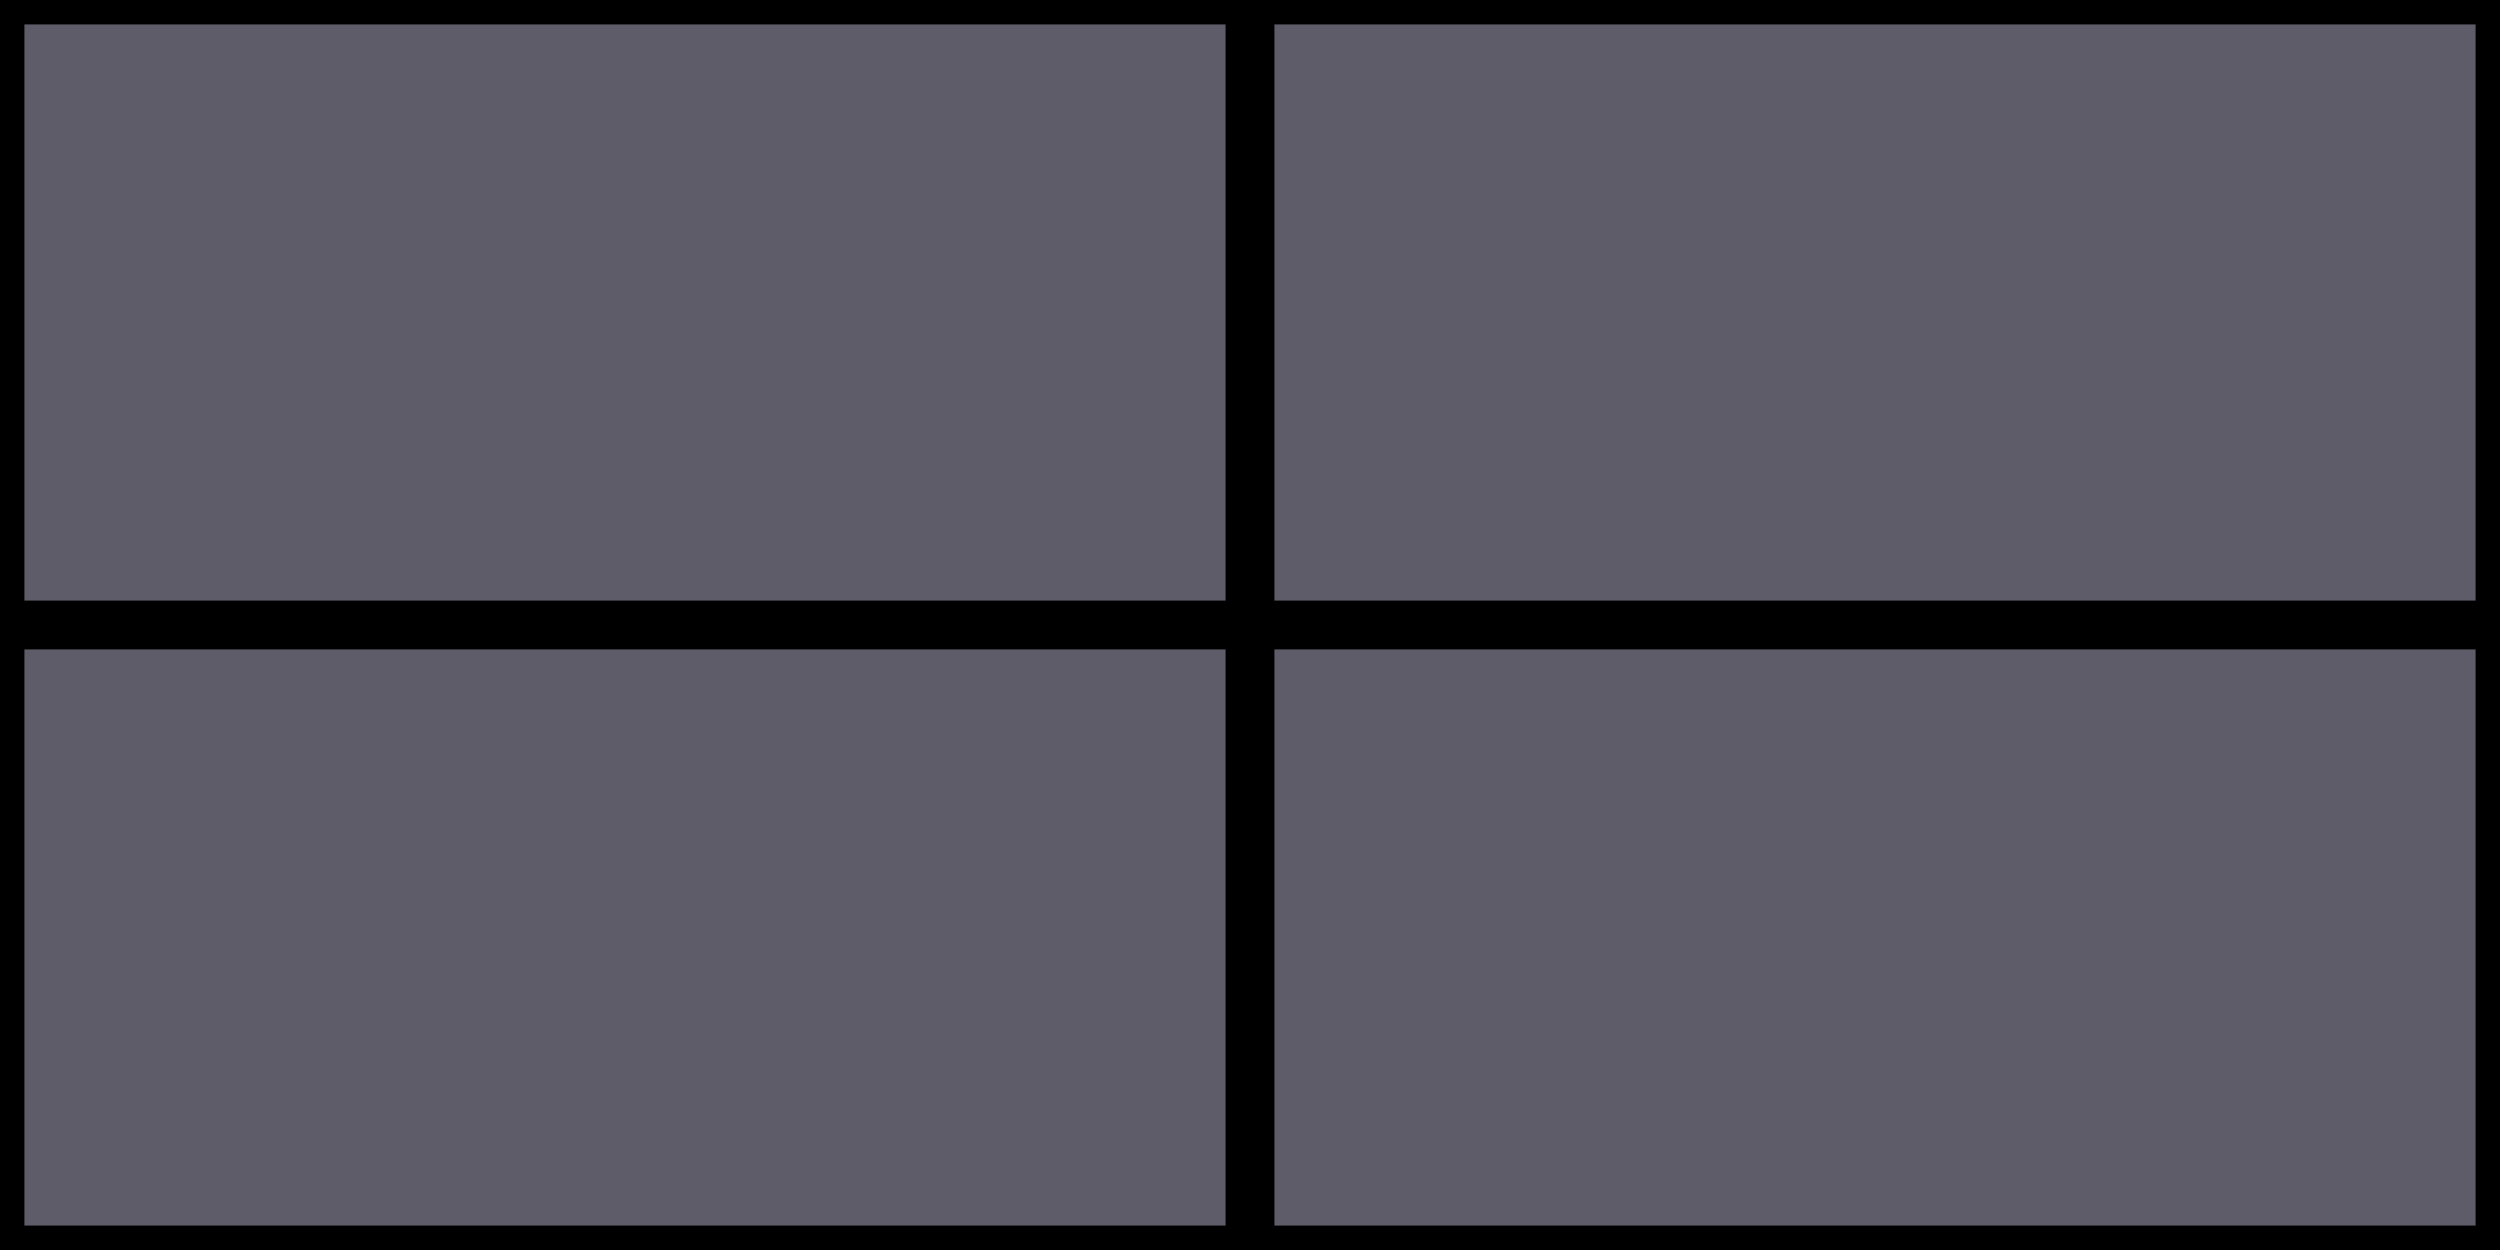
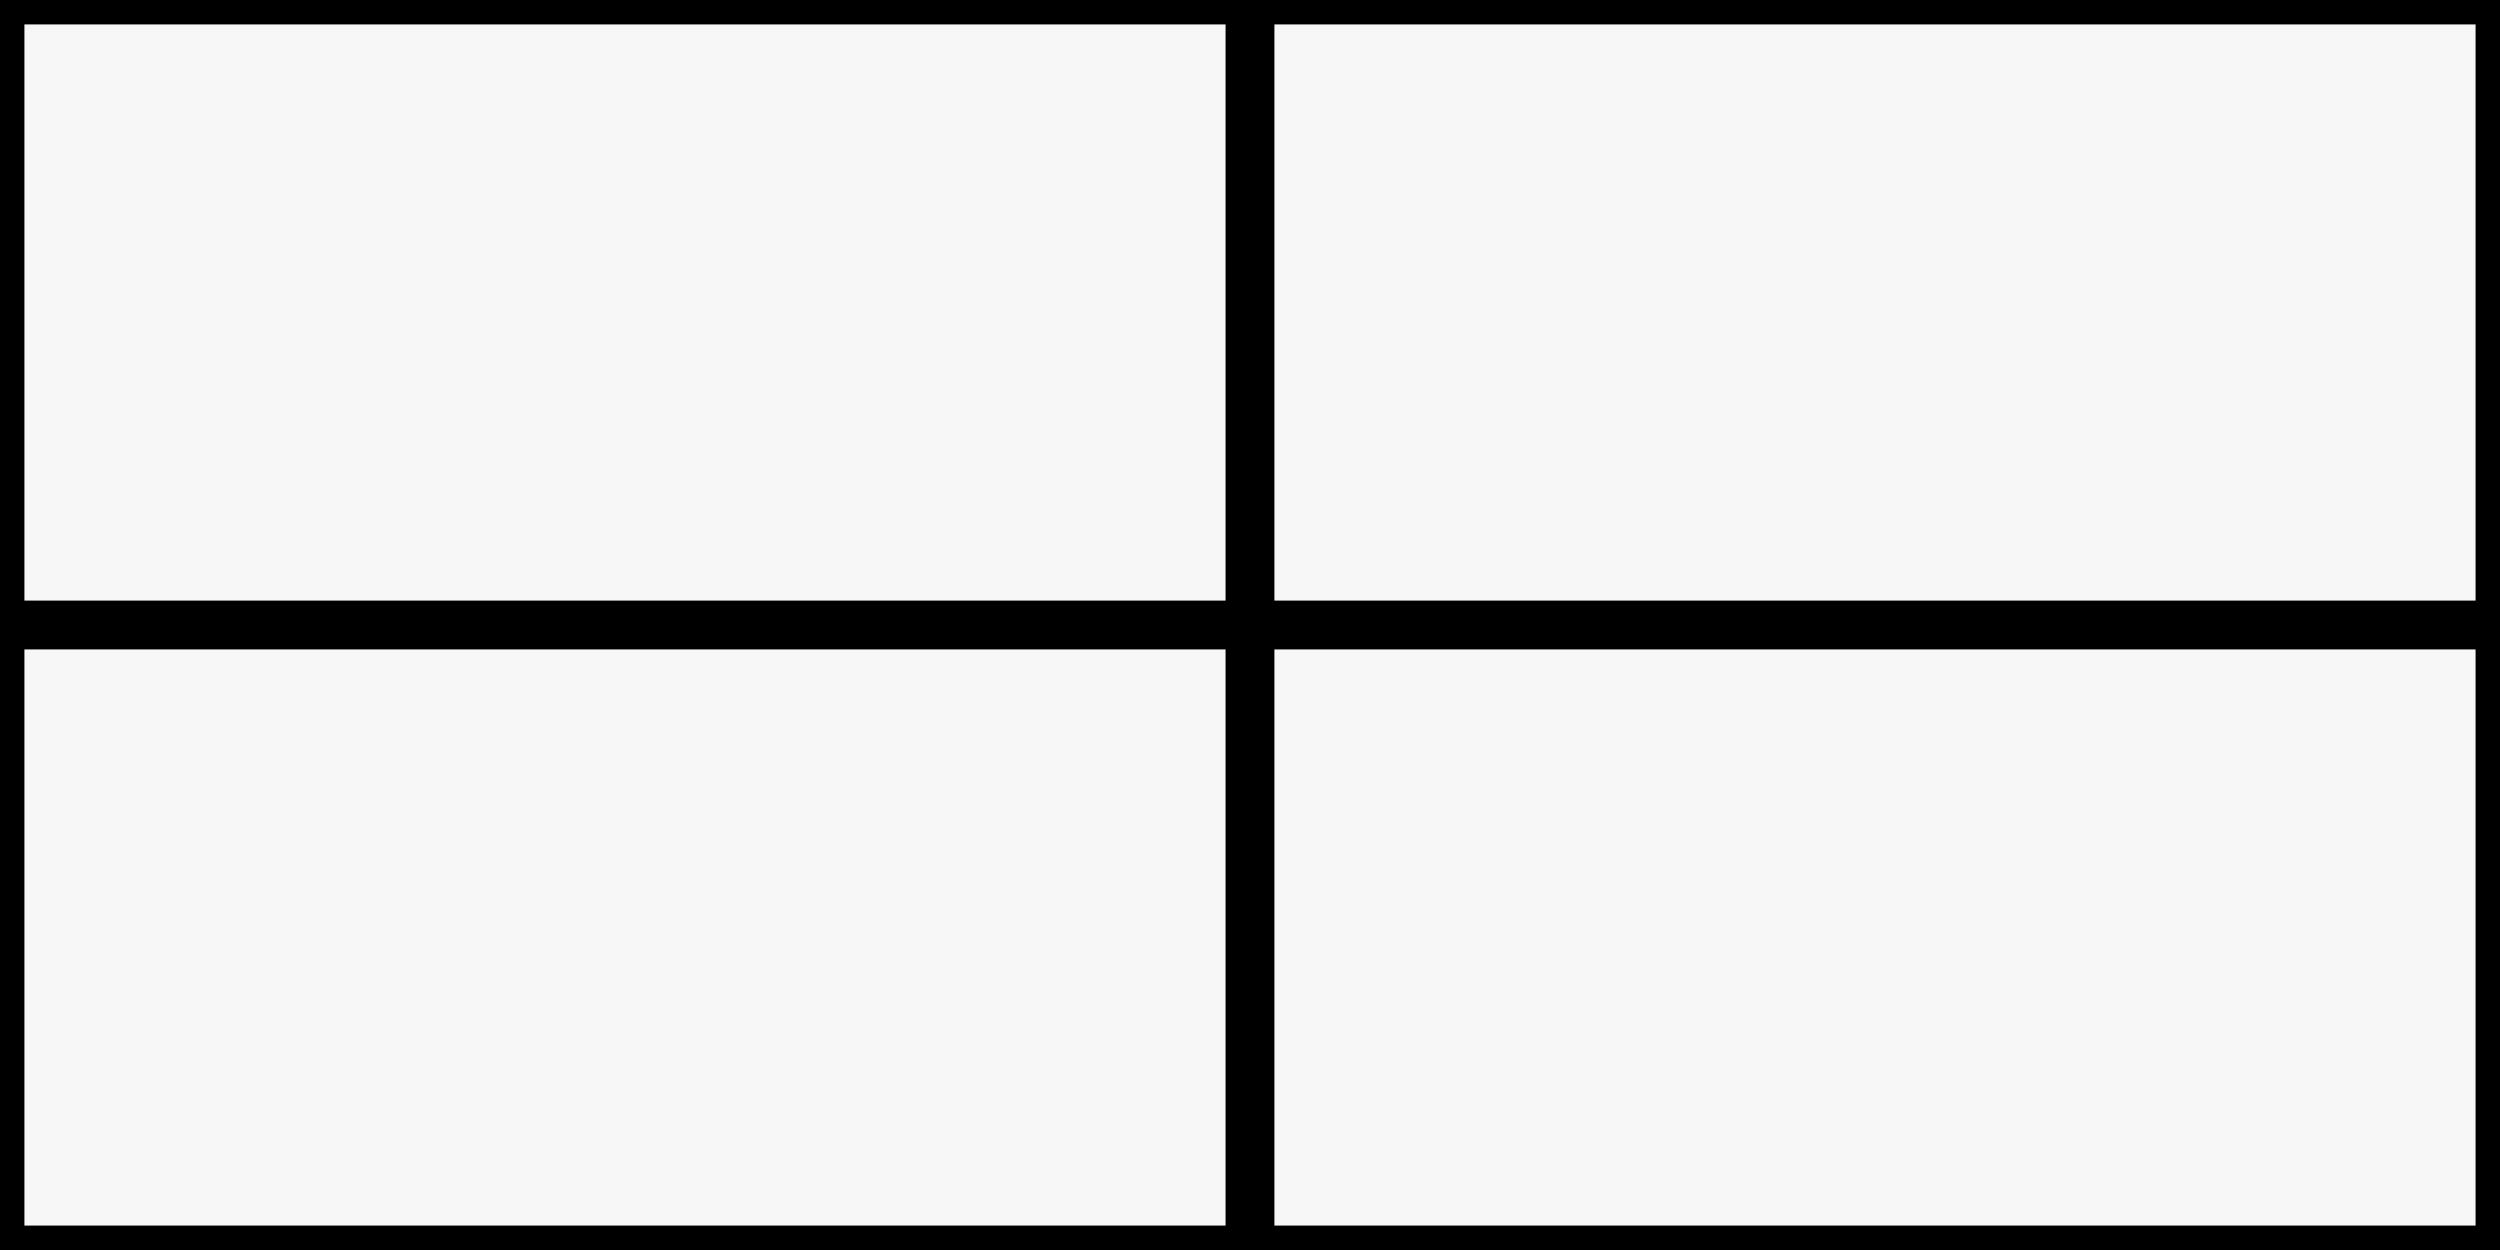
<svg xmlns="http://www.w3.org/2000/svg" width="512" height="256" viewBox="0 0 135.467 67.733" version="1.1" id="svg1">
  <defs id="defs1" />
  <g id="layer1">
-     <rect style="fill:#5d5c68;stroke:#000000;stroke-width:2.646;stroke-dasharray:none;stroke-opacity:1" id="rect2" width="135.467" height="67.733" x="0" y="0" />
+     <rect style="fill:#c8c7cd;stroke:#000000;stroke-width:2.646;stroke-dasharray:none;stroke-opacity:1;fill-opacity:0.135" id="rect2" width="135.467" height="67.733" x="0" y="0" />
    <path style="fill:#5d5c68;stroke:#000000;stroke-width:2.646;stroke-dasharray:none;stroke-opacity:1" d="M 67.733,0 V 67.733" id="path1" />
    <path style="fill:#5d5c68;stroke:#000000;stroke-width:2.646;stroke-dasharray:none;stroke-opacity:1" d="M 0,33.867 H 135.467" id="path2" />
  </g>
</svg>
